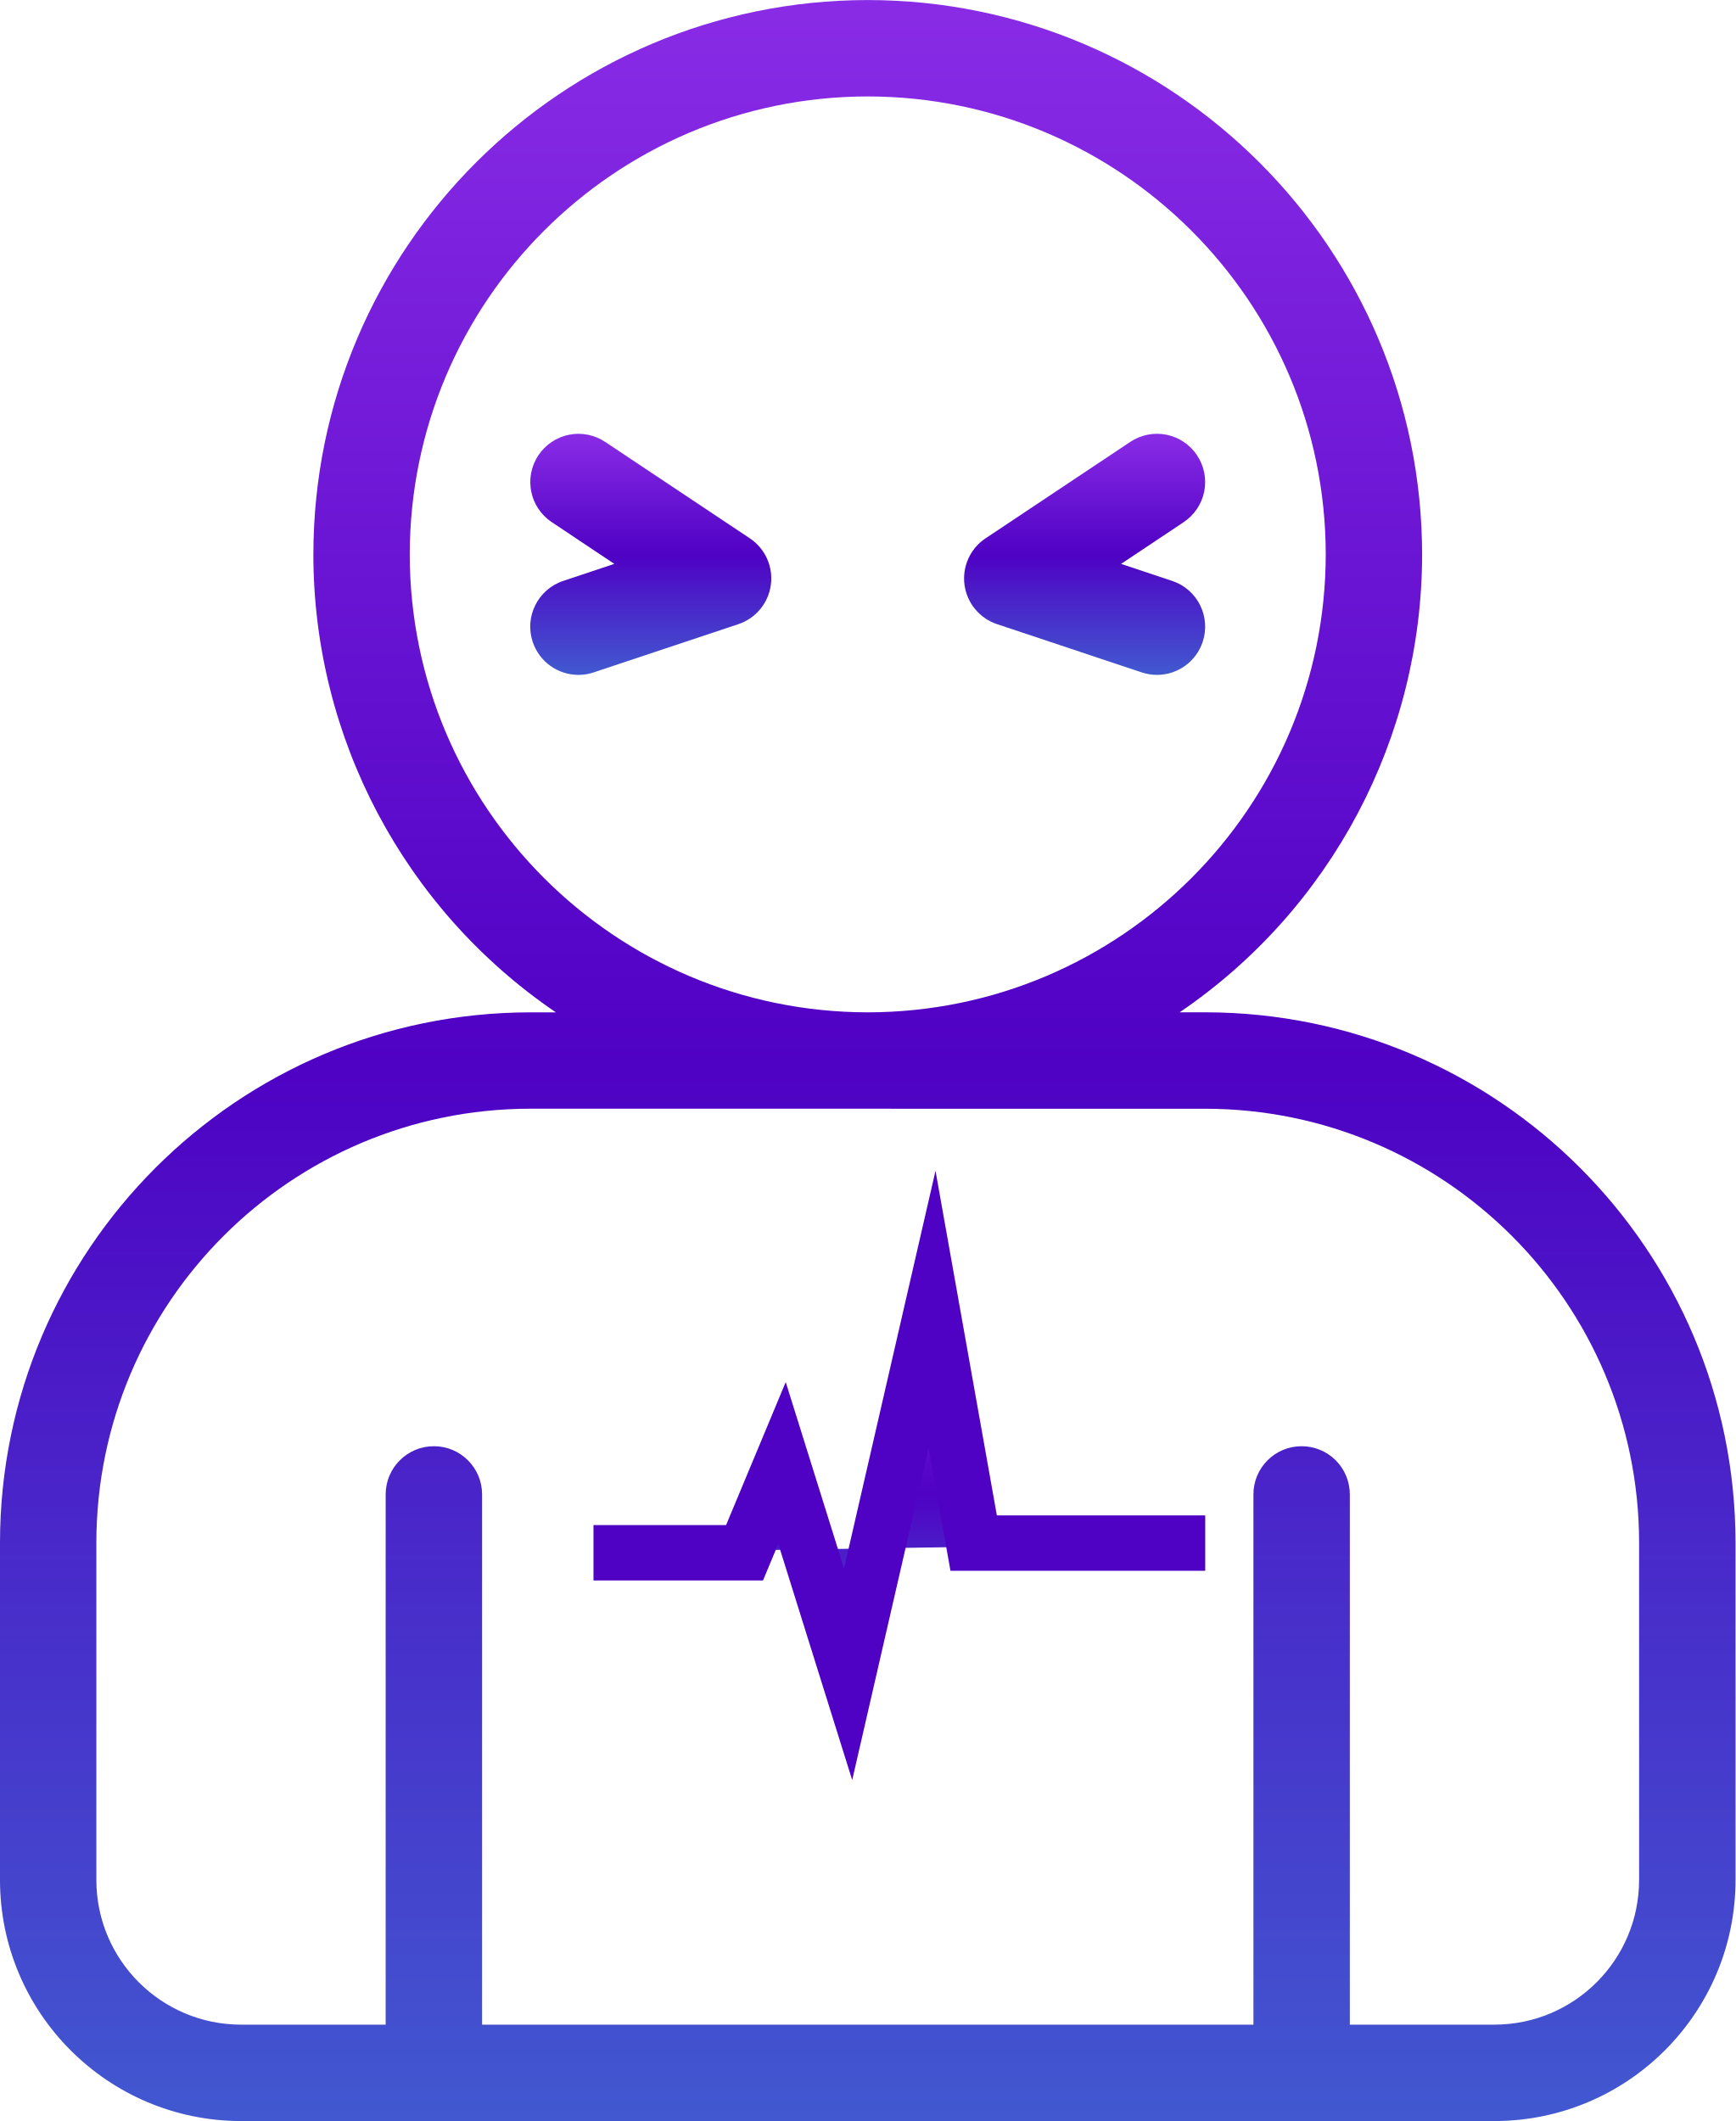
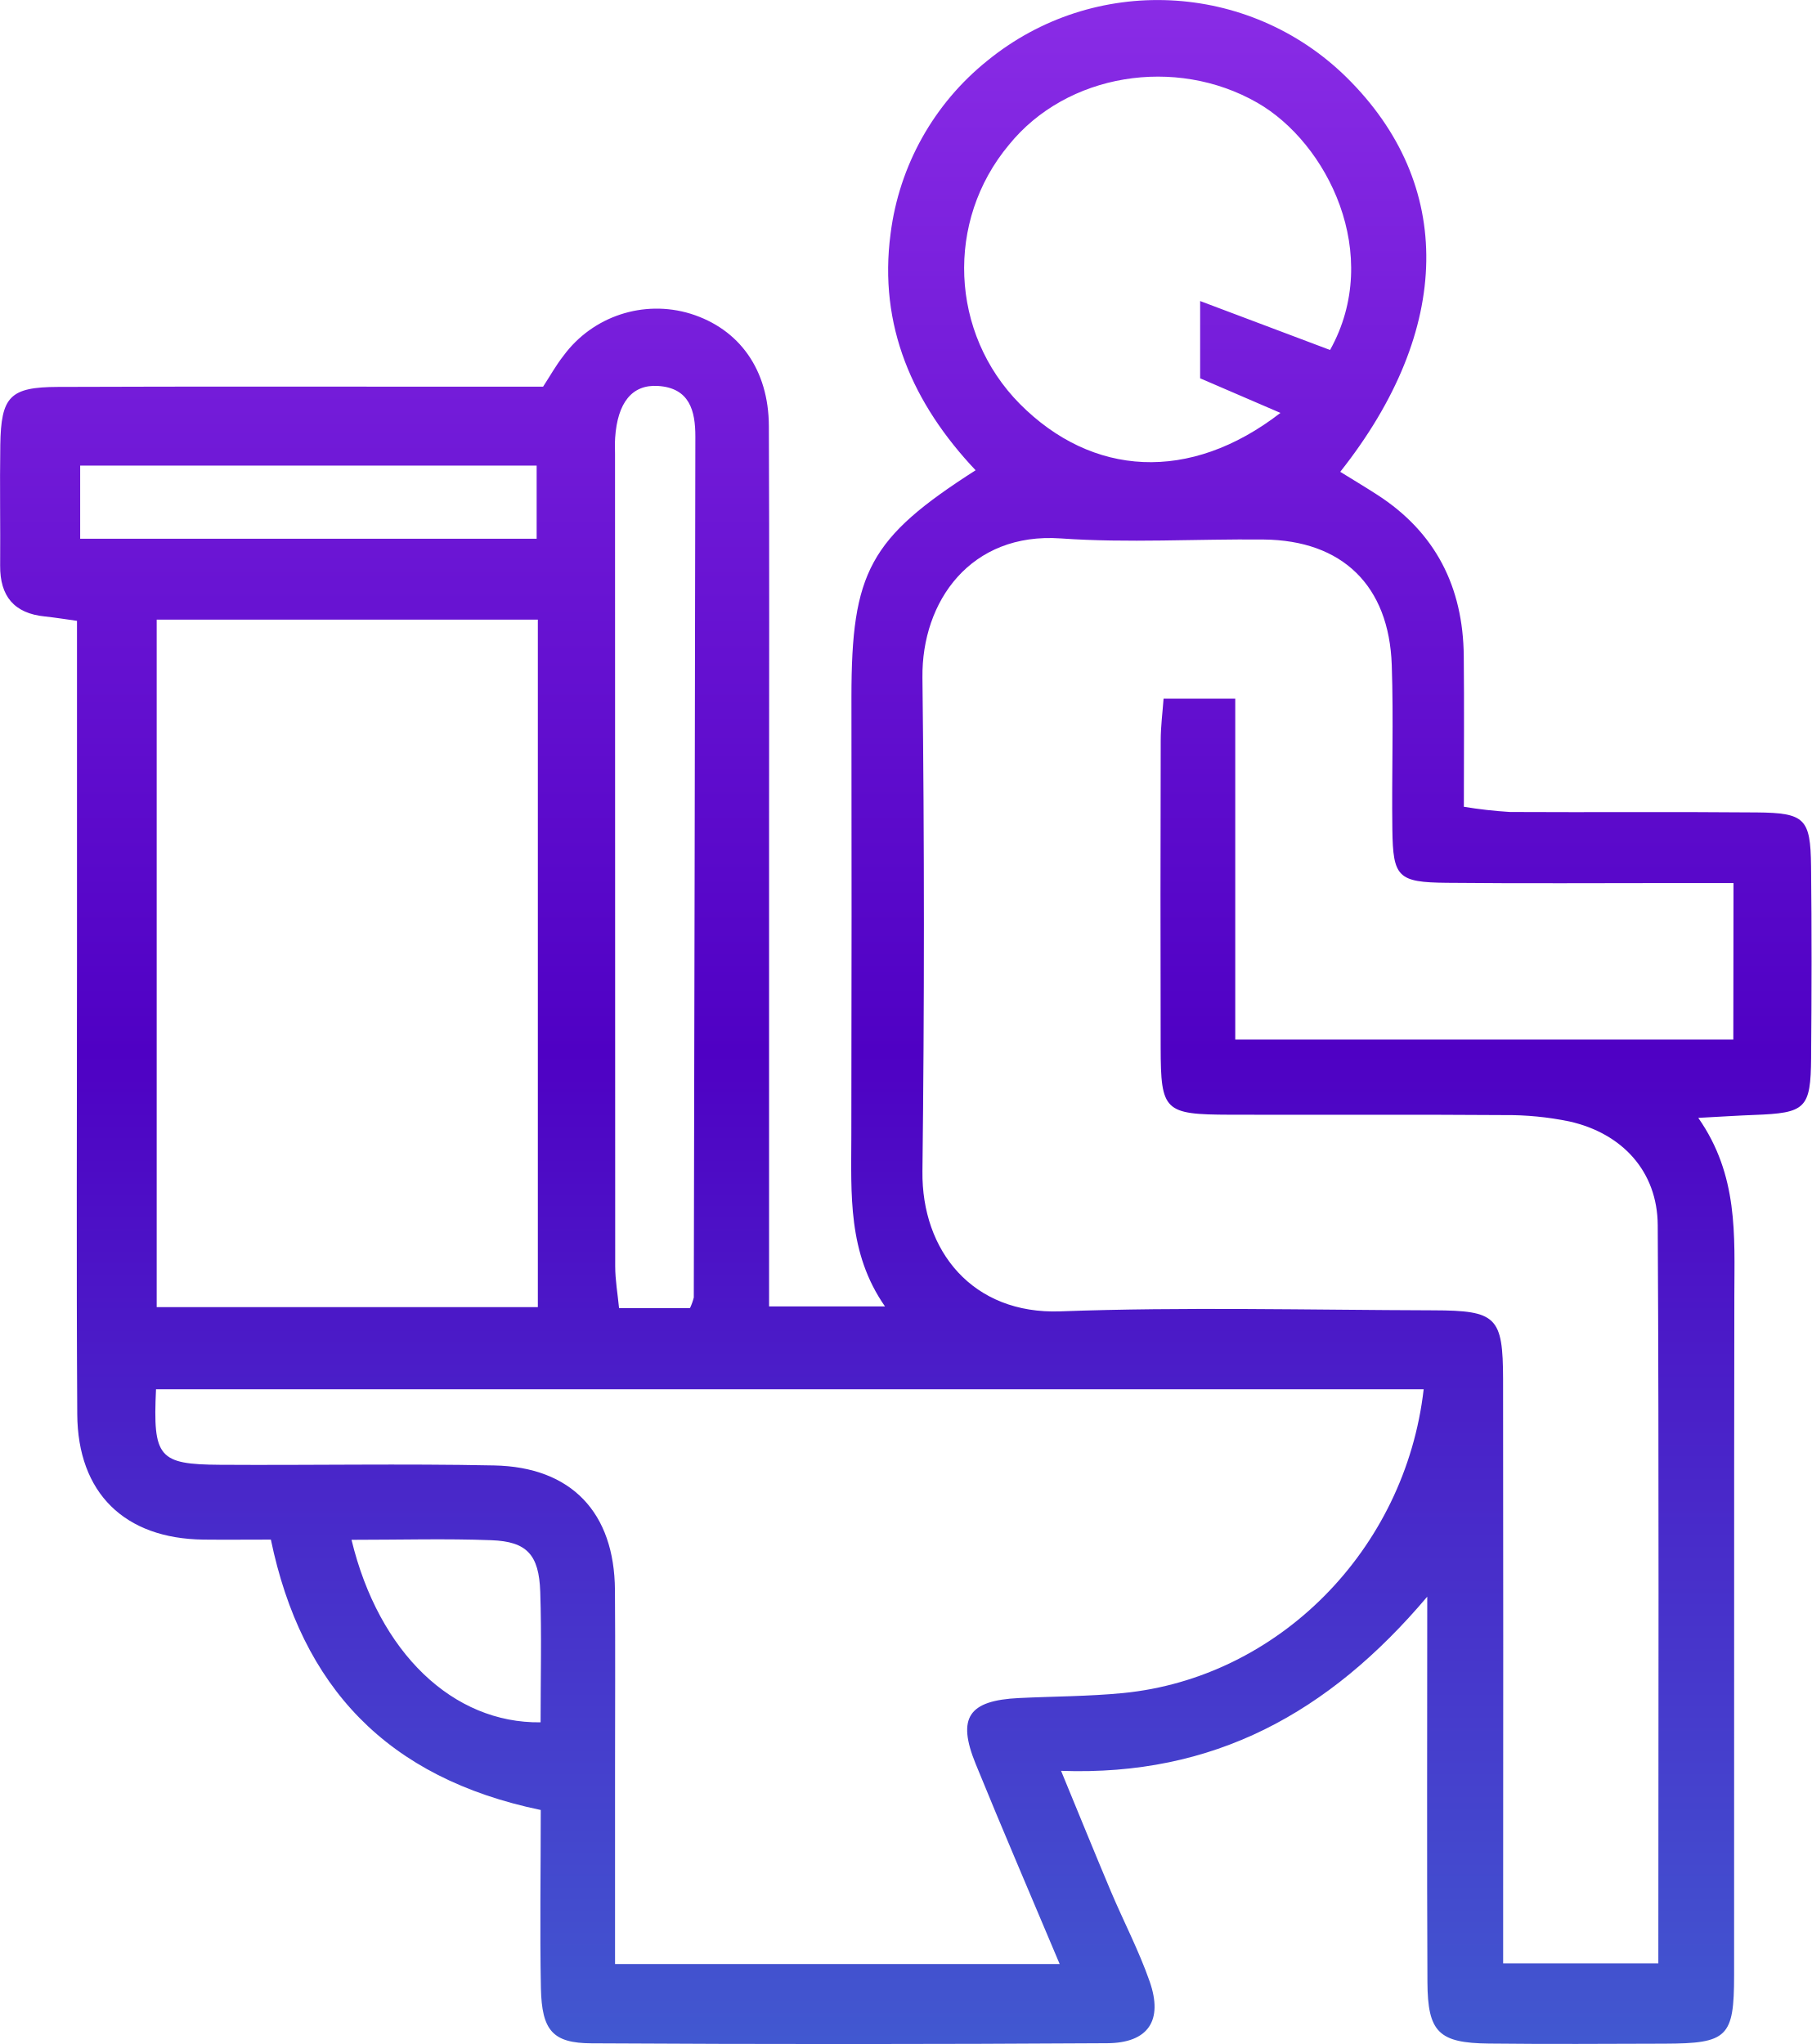
- <svg xmlns="http://www.w3.org/2000/svg" width="163.636" height="200" viewBox="0 0 163.636 200">
+ <svg xmlns="http://www.w3.org/2000/svg" width="177.235" height="200" viewBox="0 0 177.235 200">
  <defs>
    <linearGradient id="linear-gradient" x1="0.5" x2="0.5" y2="1" gradientUnits="objectBoundingBox">
      <stop offset="0" stop-color="#8a2ce6" />
-       <stop offset="0.502" stop-color="#4f01c4" />
+       <stop offset="0.515" stop-color="#4f01c4" />
      <stop offset="1" stop-color="#4159d0" />
    </linearGradient>
  </defs>
-   <g id="taquicardia" transform="translate(0)">
-     <path id="Caminho_15" data-name="Caminho 15" d="M1533.661-127a52.25,52.25,0,0,0,22.864,43.182h-2.411a50.056,50.056,0,0,0-50,50V-2a22.754,22.754,0,0,0,22.728,22.728h118.18A22.754,22.754,0,0,0,1667.751-2V-33.822a50.055,50.055,0,0,0-50-50h-2.411A52.25,52.25,0,0,0,1638.2-127a52.333,52.333,0,0,0-52.271-52.274A52.333,52.333,0,0,0,1533.661-127Zm84.088,52.271a40.957,40.957,0,0,1,40.91,40.91V-2a13.653,13.653,0,0,1-13.638,13.638h-13.636v-50a4.543,4.543,0,0,0-4.547-4.544,4.543,4.543,0,0,0-4.543,4.544v50H1549.57v-50a4.546,4.546,0,0,0-4.546-4.544,4.546,4.546,0,0,0-4.546,4.544v50h-13.636A13.653,13.653,0,0,1,1513.2-2V-33.822a40.957,40.957,0,0,1,40.91-40.91ZM1629.113-127a43.232,43.232,0,0,1-43.182,43.182A43.232,43.232,0,0,1,1542.748-127a43.233,43.233,0,0,1,43.184-43.184A43.232,43.232,0,0,1,1629.114-127Z" transform="translate(-1504.115 179.277)" fill="url(#linear-gradient)" />
-     <path id="Caminho_16" data-name="Caminho 16" d="M1561.551-136.877l13.636,4.546a4.513,4.513,0,0,0,1.438.236,4.546,4.546,0,0,0,4.31-3.11,4.548,4.548,0,0,0-2.871-5.751l-4.821-1.607,5.9-3.936a4.541,4.541,0,0,0,1.937-2.89,4.541,4.541,0,0,0-.677-3.412,4.531,4.531,0,0,0-2.889-1.941,4.53,4.53,0,0,0-3.413.681l-13.638,9.088a4.549,4.549,0,0,0-1.985,4.387A4.543,4.543,0,0,0,1561.551-136.877Z" transform="translate(-1467.539 195.734)" fill="url(#linear-gradient)" />
-     <path id="Caminho_17" data-name="Caminho 17" d="M1554.7-144.971l-13.636-9.088a4.533,4.533,0,0,0-3.414-.681,4.533,4.533,0,0,0-2.89,1.941,4.545,4.545,0,0,0,1.26,6.3l5.9,3.936-4.821,1.607a4.547,4.547,0,0,0-2.874,5.751,4.549,4.549,0,0,0,4.312,3.11,4.5,4.5,0,0,0,1.438-.236l13.636-4.546a4.544,4.544,0,0,0,3.068-3.708,4.543,4.543,0,0,0-1.984-4.387Z" transform="translate(-1483.998 195.734)" fill="url(#linear-gradient)" />
-     <path id="Caminho_44" data-name="Caminho 44" d="M1537.557-82.531H1551.8L1555.332-91l6.233,19.925,7.914-34.408,3.924,22.04h21.832" transform="translate(-1481.6 228.951)" stroke="#4f01c4" stroke-miterlimit="10" stroke-width="5.223" fill="url(#linear-gradient)" />
+   <g id="Diarréia" transform="translate(-0.003 -0.004)">
+     <path id="Caminho_65" data-name="Caminho 65" d="M1495.63,167.956c-15.053-3.127-23.409-12.047-26.405-26.457-2.357,0-4.48.023-6.6,0-7.7-.093-12.3-4.543-12.343-12.284-.089-14.666-.026-29.332-.026-44V51.6c-1.174-.161-2.148-.324-3.132-.426-3.018-.3-4.41-1.984-4.386-4.985.031-3.935-.046-7.871.015-11.8.073-4.738.933-5.662,5.643-5.678,13.772-.052,27.543-.021,41.315-.021h6.146c.662-1.013,1.254-2.084,2-3.032a11.315,11.315,0,0,1,12.421-4.11c4.774,1.486,7.649,5.473,7.669,11,.057,12.7.021,25.4.021,38.1v48.035h11.341c-3.665-5.253-3.3-11.005-3.293-16.717q.041-21.464.01-42.925c0-12.236,1.784-15.541,12.149-22.175-6.146-6.507-9.523-14.149-8.317-23.167a25.84,25.84,0,0,1,9.457-16.9,26.354,26.354,0,0,1,35.147,1.62c10.6,10.447,10.415,24.667-.613,38.6,1.215.756,2.423,1.473,3.6,2.234,5.741,3.693,8.418,9.052,8.485,15.782.049,4.8.01,9.6.01,14.759a44.41,44.41,0,0,0,4.5.509c8.049.044,16.094-.028,24.146.044,4.717.042,5.266.6,5.322,5.236.072,6.259.059,12.519.005,18.778-.042,4.979-.523,5.4-5.582,5.587-1.55.057-3.1.161-5.457.286,3.941,5.628,3.537,11.519,3.528,17.375-.039,22.178-.005,44.357-.023,66.534-.005,6.059-.64,6.658-6.816,6.678-5.725.018-11.449.052-17.174-.011-4.9-.055-5.99-1.1-6.014-6.016-.059-12.153-.018-24.3-.018-37.712-9.635,11.4-20.9,17.577-35.825,17.044,1.779,4.314,3.3,8.062,4.87,11.787,1.247,2.953,2.749,5.813,3.8,8.831,1.327,3.805-.135,6.009-4.162,6.033q-25.219.156-50.441.01c-3.8-.018-4.868-1.246-4.958-5.388C1495.532,179.689,1495.63,173.985,1495.63,167.956Zm116.694-90.7h-5.508c-7.514,0-15.029.052-22.543-.023-4.781-.046-5.264-.54-5.326-5.21-.071-5.366.124-10.738-.058-16.1-.267-7.784-4.841-12.205-12.529-12.279-6.619-.067-13.267.359-19.852-.108-8.805-.619-13.625,6.133-13.536,13.629q.288,24.151,0,48.3c-.089,7.786,4.907,14.015,13.5,13.7,12.151-.446,24.329-.133,36.495-.1,6.187.015,6.8.642,6.813,6.745q.028,25.765.007,51.526v5.629h15.183c0-24.321.073-48.281-.059-72.23-.029-5.258-3.467-8.992-8.65-10.153a30.251,30.251,0,0,0-6.373-.621c-8.945-.067-17.892-.008-26.837-.036-6.424-.021-6.757-.343-6.772-6.567q-.036-15.026.005-30.057c0-1.374.184-2.746.28-4.086h7.013V92.571h48.729Zm-30.307,49.531H1457.988c-.309,6.67.242,7.353,6.252,7.392,8.941.057,17.885-.119,26.822.063,7.581.151,11.773,4.616,11.826,12.185.044,5.9.01,11.8.01,17.7v18.9h43.5c-2.87-6.821-5.608-13.177-8.221-19.588-1.844-4.527-.688-6.2,4.245-6.438,3.389-.166,6.8-.157,10.167-.486,15.166-1.484,27.619-13.978,29.423-29.733ZM1458.054,51.482v67.271h37.291V51.482Zm109.939-20.229-7.852-3.384V20.308c4.7,1.769,8.72,3.286,12.712,4.79,5.2-9.335-.255-20.27-7.129-24.2-7.993-4.572-18.629-2.866-24.286,4.123a18.859,18.859,0,0,0,1.061,25.351c7.082,7.124,16.609,7.751,25.5.883Zm-57.765,87.6a5.773,5.773,0,0,0,.374-1.041q.091-42.124.153-84.259c0-2.468-.54-4.746-3.667-4.937-2.52-.153-3.949,1.62-4.182,5.083-.036.535-.01,1.073-.01,1.608q0,39.721.017,79.443c0,1.357.243,2.716.377,4.1Zm-15-75.283V36.411h-44.66V43.57Zm-18.114,97.945c2.681,11.1,9.961,17.979,18.5,17.863,0-4.249.108-8.514-.034-12.771-.124-3.637-1.309-4.918-4.783-5.049-4.437-.167-8.876-.038-13.683-.038Z" transform="translate(-1442.721 9.151)" fill="url(#linear-gradient)" />
  </g>
</svg>
